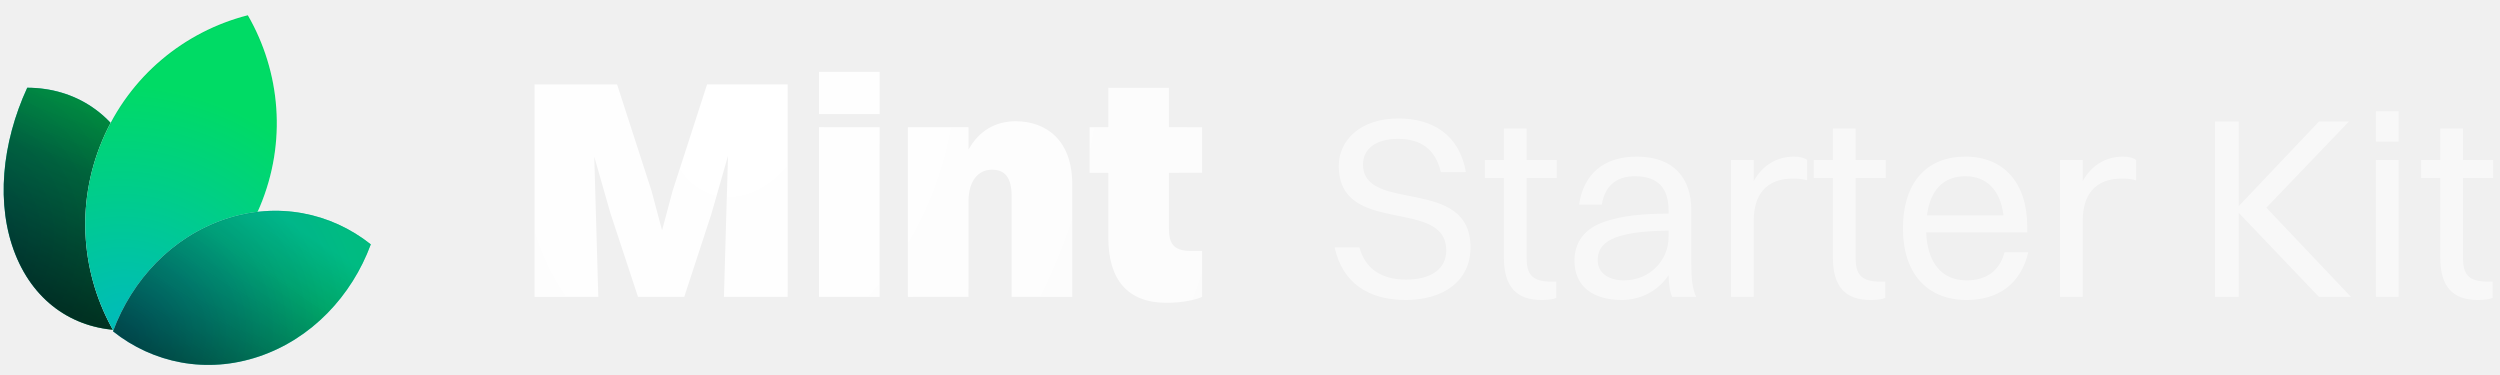
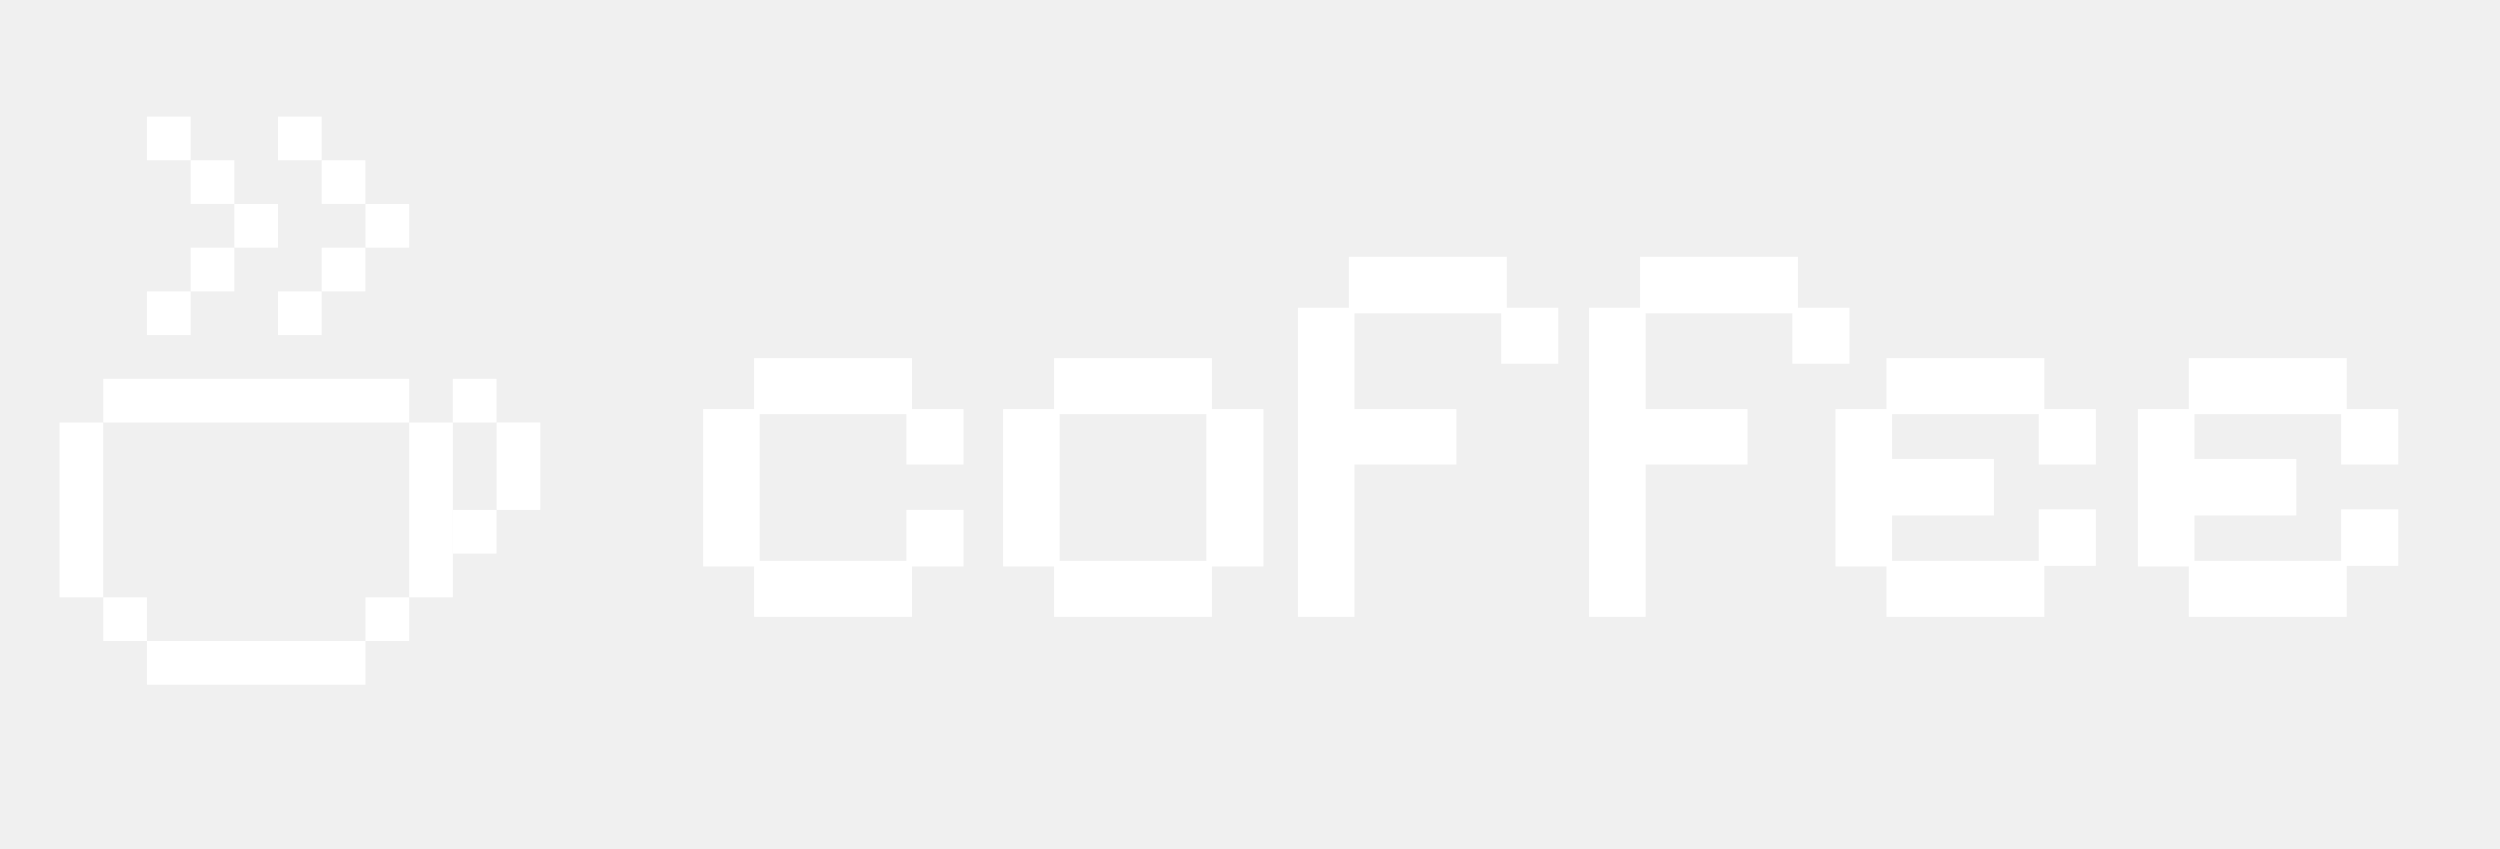
- <svg xmlns="http://www.w3.org/2000/svg" width="160" height="24" viewBox="0 0 160 24" fill="none">
-   <path d="M7.953 21.139C4.896 21.13 2.255 19.458 0.987 16.29C-0.28 13.121 0.109 9.163 1.744 5.615C4.801 5.624 7.442 7.296 8.71 10.465C9.977 13.633 9.588 17.591 7.953 21.139Z" fill="white" />
-   <path d="M7.953 21.139C4.896 21.13 2.255 19.458 0.987 16.29C-0.28 13.121 0.109 9.163 1.744 5.615C4.801 5.624 7.442 7.296 8.71 10.465C9.977 13.633 9.588 17.591 7.953 21.139Z" fill="url(#paint0_radial_115_109)" />
-   <path d="M7.953 21.139C4.896 21.13 2.255 19.458 0.987 16.29C-0.28 13.121 0.109 9.163 1.744 5.615C4.801 5.624 7.442 7.296 8.71 10.465C9.977 13.633 9.588 17.591 7.953 21.139Z" fill="black" fill-opacity="0.5" style="mix-blend-mode:hard-light" />
-   <path d="M7.953 21.139C4.896 21.13 2.255 19.458 0.987 16.29C-0.28 13.121 0.109 9.163 1.744 5.615C4.801 5.624 7.442 7.296 8.71 10.465C9.977 13.633 9.588 17.591 7.953 21.139Z" fill="url(#paint1_linear_115_109)" fill-opacity="0.5" style="mix-blend-mode:hard-light" />
-   <path d="M7.935 21.111C4.897 21.096 2.274 19.431 1.013 16.279C-0.248 13.124 0.136 9.182 1.762 5.643C4.8 5.659 7.423 7.324 8.684 10.476C9.945 13.63 9.561 17.572 7.935 21.111Z" stroke="url(#paint2_linear_115_109)" stroke-opacity="0.05" stroke-width="0.056" />
-   <path d="M7.31 21.257C11.354 20.221 14.884 17.375 16.628 13.236C18.373 9.097 17.945 4.587 15.86 0.976C11.816 2.012 8.287 4.858 6.542 8.998C4.797 13.137 5.225 17.646 7.31 21.257Z" fill="white" />
-   <path d="M7.31 21.257C11.354 20.221 14.884 17.375 16.628 13.236C18.373 9.097 17.945 4.587 15.86 0.976C11.816 2.012 8.287 4.858 6.542 8.998C4.797 13.137 5.225 17.646 7.31 21.257Z" fill="url(#paint3_radial_115_109)" />
-   <path d="M16.602 13.225C14.864 17.349 11.351 20.187 7.324 21.225C5.253 17.624 4.829 13.132 6.568 9.009C8.306 4.885 11.819 2.047 15.846 1.009C17.918 4.61 18.341 9.101 16.602 13.225Z" stroke="url(#paint4_linear_115_109)" stroke-opacity="0.05" stroke-width="0.056" />
-   <path d="M7.234 21.207C9.789 23.237 13.21 23.951 16.577 22.814C19.944 21.677 22.506 18.945 23.73 15.638C21.175 13.608 17.754 12.894 14.387 14.031C11.02 15.168 8.458 17.901 7.234 21.207Z" fill="white" />
-   <path d="M7.234 21.207C9.789 23.237 13.21 23.951 16.577 22.814C19.944 21.677 22.506 18.945 23.73 15.638C21.175 13.608 17.754 12.894 14.387 14.031C11.02 15.168 8.458 17.901 7.234 21.207Z" fill="url(#paint5_radial_115_109)" />
-   <path d="M7.234 21.207C9.789 23.237 13.21 23.951 16.577 22.814C19.944 21.677 22.506 18.945 23.73 15.638C21.175 13.608 17.754 12.894 14.387 14.031C11.02 15.168 8.458 17.901 7.234 21.207Z" fill="black" fill-opacity="0.2" style="mix-blend-mode:hard-light" />
-   <path d="M7.234 21.207C9.789 23.237 13.21 23.951 16.577 22.814C19.944 21.677 22.506 18.945 23.73 15.638C21.175 13.608 17.754 12.894 14.387 14.031C11.02 15.168 8.458 17.901 7.234 21.207Z" fill="url(#paint6_linear_115_109)" fill-opacity="0.5" style="mix-blend-mode:hard-light" />
-   <path d="M16.568 22.787C13.218 23.918 9.814 23.212 7.267 21.198C8.492 17.907 11.044 15.189 14.396 14.058C17.747 12.927 21.15 13.633 23.697 15.648C22.472 18.938 19.92 21.656 16.568 22.787Z" stroke="url(#paint7_linear_115_109)" stroke-opacity="0.05" stroke-width="0.056" />
-   <path d="M34.212 19V5.4H39.492L41.692 12.2L42.372 14.74L43.052 12.2L45.252 5.4H50.412V19H46.332L46.592 9.98L45.532 13.68L43.792 19H40.832L39.052 13.6L38.032 10.02L38.292 19H34.212ZM52.416 7.3V4.6H56.295V7.3H52.416ZM52.416 19V8.14H56.295V19H52.416ZM58.104 19V8.14H61.984V9.58C62.664 8.34 63.744 7.76 65.004 7.76C66.964 7.76 68.624 8.98 68.624 11.78V19H64.744V12.56C64.744 11.34 64.304 10.86 63.484 10.86C62.604 10.86 61.984 11.58 61.984 12.88V19H58.104ZM70.933 15.22V11.06H69.733V8.14H70.933V5.62H74.813V8.14H76.933V11.06H74.813V14.6C74.813 15.5 75.033 16.06 76.213 16.06H76.933V19C76.493 19.2 75.673 19.38 74.653 19.38C72.153 19.38 70.933 17.88 70.933 15.22Z" fill="url(#paint8_radial_115_109)" />
-   <path d="M87.232 10.519C87.232 13.687 94.112 11.229 94.112 15.832C94.112 17.994 92.364 19.198 89.971 19.198C87.562 19.198 85.912 18.093 85.417 15.832H87.001C87.364 17.169 88.371 17.895 89.987 17.895C91.671 17.895 92.561 17.152 92.561 16.03C92.561 12.598 85.681 15.155 85.681 10.618C85.681 9.001 87.034 7.582 89.509 7.582C91.671 7.582 93.403 8.621 93.816 11.014H92.215C91.868 9.529 90.912 8.886 89.476 8.886C88.057 8.886 87.232 9.529 87.232 10.519ZM96.25 16.476V11.393H95.029V10.239H96.25V8.226H97.702V10.239H99.632V11.393H97.702V16.476C97.702 17.532 98.015 18.026 99.302 18.026H99.599V19.066C99.434 19.148 99.071 19.198 98.659 19.198C97.025 19.198 96.25 18.323 96.25 16.476ZM102.516 13.093H101.064C101.345 11.162 102.615 10.024 104.76 10.024C107.103 10.024 108.242 11.393 108.242 13.44V16.888C108.242 17.895 108.324 18.521 108.555 19H107.021C106.856 18.654 106.806 18.142 106.79 17.614C106.047 18.72 104.859 19.198 103.803 19.198C101.988 19.198 100.767 18.357 100.767 16.69C100.767 15.486 101.427 14.611 102.714 14.182C103.902 13.786 105.107 13.687 106.79 13.671V13.473C106.79 12.053 106.13 11.278 104.628 11.278C103.374 11.278 102.698 11.971 102.516 13.093ZM102.252 16.657C102.252 17.465 102.929 17.944 103.952 17.944C105.569 17.944 106.79 16.674 106.79 15.172V14.759C103.061 14.793 102.252 15.585 102.252 16.657ZM110.787 19V10.239H112.239V11.591C112.833 10.519 113.774 10.024 114.83 10.024C115.176 10.024 115.49 10.107 115.655 10.239V11.542C115.407 11.46 115.094 11.427 114.747 11.427C112.998 11.427 112.239 12.515 112.239 14.1V19H110.787ZM117.305 16.476V11.393H116.084V10.239H117.305V8.226H118.757V10.239H120.688V11.393H118.757V16.476C118.757 17.532 119.071 18.026 120.358 18.026H120.655V19.066C120.49 19.148 120.127 19.198 119.714 19.198C118.081 19.198 117.305 18.323 117.305 16.476ZM129.809 16.145C129.33 18.192 127.862 19.198 125.865 19.198C123.324 19.198 121.79 17.482 121.79 14.627C121.79 11.658 123.324 10.024 125.783 10.024C128.258 10.024 129.743 11.723 129.743 14.512V14.875H123.275C123.357 16.838 124.281 17.944 125.865 17.944C127.103 17.944 127.977 17.35 128.291 16.145H129.809ZM125.783 11.278C124.38 11.278 123.539 12.152 123.324 13.786H128.225C128.027 12.169 127.152 11.278 125.783 11.278ZM131.843 19V10.239H133.295V11.591C133.889 10.519 134.829 10.024 135.885 10.024C136.232 10.024 136.545 10.107 136.71 10.239V11.542C136.463 11.46 136.149 11.427 135.803 11.427C134.054 11.427 133.295 12.515 133.295 14.1V19H131.843ZM141.763 19V7.78H143.281V13.192L148.413 7.78H150.327L145.047 13.291L150.459 19H148.413L143.281 13.621V19H141.763ZM152.06 9.067V7.12H153.512V9.067H152.06ZM152.06 19V10.239H153.512V19H152.06ZM156.178 16.476V11.393H154.957V10.239H156.178V8.226H157.63V10.239H159.56V11.393H157.63V16.476C157.63 17.532 157.943 18.026 159.23 18.026H159.527V19.066C159.362 19.148 158.999 19.198 158.587 19.198C156.953 19.198 156.178 18.323 156.178 16.476Z" fill="white" fill-opacity="0.55" />
+ <svg xmlns="http://www.w3.org/2000/svg" width="168" height="57" viewBox="0 0 168 57" fill="none">
+   <g clip-path="url(#clip0_4690_672)">
+     <rect x="6.938" y="28.392" width="11.748" height="2.937" rx="0.013" transform="rotate(90 6.9375 28.3916)" fill="white" />
+     <rect x="30.434" y="28.392" width="11.748" height="2.937" rx="0.013" transform="rotate(90 30.4336 28.3916)" fill="white" />
+     <rect x="9.875" y="43.077" width="14.685" height="2.937" rx="0.013" fill="white" />
+     <rect width="2.937" height="2.937" rx="0.013" transform="matrix(-1 0 0 1 9.875 40.1396)" fill="white" />
+     <rect width="2.937" height="2.937" rx="0.013" transform="matrix(-1 0 0 1 12.8125 19.5811)" fill="white" />
+     <rect width="2.937" height="2.937" rx="0.013" transform="matrix(-1 0 0 1 21.6172 19.5811)" fill="white" />
+     <rect width="2.937" height="2.937" rx="0.013" transform="matrix(-1 0 0 1 15.748 16.6436)" fill="white" />
+     <rect width="2.937" height="2.937" rx="0.013" transform="matrix(-1 0 0 1 24.5547 16.6436)" fill="white" />
+     <rect width="2.937" height="2.937" rx="0.013" transform="matrix(-1 0 0 1 18.6836 13.707)" fill="white" />
+     <rect width="2.937" height="2.937" rx="0.013" transform="matrix(-1 0 0 1 27.4961 13.707)" fill="white" />
+     <rect width="2.937" height="2.937" rx="0.013" transform="matrix(-1 0 0 1 15.748 10.7695)" fill="white" />
+     <rect width="2.937" height="2.937" rx="0.013" transform="matrix(-1 0 0 1 24.5547 10.7695)" fill="white" />
+     <rect width="2.937" height="2.937" rx="0.013" transform="matrix(-1 0 0 1 12.8125 7.83496)" fill="white" />
+     <rect width="2.937" height="2.937" rx="0.013" transform="matrix(-1 0 0 1 21.6172 7.83496)" fill="white" />
+     <rect width="2.937" height="2.937" rx="0.013" transform="matrix(-1 0 0 1 27.4961 40.1396)" fill="white" />
+     <rect width="2.937" height="2.937" rx="0.013" transform="matrix(-1 0 0 1 33.3652 34.2656)" fill="white" />
+     <rect width="2.937" height="5.874" rx="0.013" transform="matrix(-1 0 0 1 36.3086 28.3916)" fill="white" />
+     <rect width="2.937" height="2.937" rx="0.013" transform="matrix(-1 0 0 1 33.3652 25.457)" fill="white" />
+     <rect x="6.938" y="25.457" width="20.558" height="2.937" rx="0.013" fill="white" />
+     <path d="M50.675 41.452V38.065H47.251V27.491H50.675V24.067H61.287V27.491H64.749V31.216H60.91V27.83H51.051V37.689H60.91V34.264H64.749V38.065H61.287V41.452H50.675ZM70.832 41.452V38.065H67.408V27.491H70.832V24.067H81.443V27.491H84.905V38.065H81.443V41.452H70.832ZM71.208 37.689H81.067V27.83H71.208V37.689Z" fill="white" />
+     <path d="M106.786 41.452V20.68H110.211V17.256H120.822V20.68H124.284V24.443H120.446V21.056H110.587V27.491H117.435V31.216H110.587V41.452H106.786Z" fill="white" />
+     <path d="M87.22 41.452V20.68H90.644V17.256H101.256V20.68H104.717V24.443H100.879V21.056H91.02V27.491H97.869V31.216H91.02V41.452H87.22Z" fill="white" />
+     <path d="M126.769 41.452V38.065H123.345V27.491H126.769V24.067H137.381V27.491H140.842V31.216H137.004V27.83H127.145V30.84H133.994V34.641H127.145V37.689H137.004V34.227H140.842V38.027H137.381V41.452H126.769Z" fill="white" />
+     <path d="M147.089 41.452V38.065H143.665V27.491H147.089V24.067H157.701V27.491H161.163V31.216H157.325V27.83H147.466V30.84H154.314V34.641H147.466V37.689H157.325V34.227H161.163V38.027H157.701V41.452H147.089Z" fill="white" />
+   </g>
  <defs>
-     <radialGradient id="paint0_radial_115_109" cx="0" cy="0" r="1" gradientUnits="userSpaceOnUse" gradientTransform="translate(-3.00503 15.023) rotate(-10.029) scale(17.9572 17.784)">
-       <stop stop-color="#00B0BB" />
-       <stop offset="1" stop-color="#00DB65" />
-     </radialGradient>
-     <linearGradient id="paint1_linear_115_109" x1="7.39" y1="4.813" x2="1.63" y2="18.689" gradientUnits="userSpaceOnUse">
-       <stop stop-color="#18E299" />
-       <stop offset="1" />
-     </linearGradient>
-     <linearGradient id="paint2_linear_115_109" x1="7.948" y1="8.016" x2="1.761" y2="18.746" gradientUnits="userSpaceOnUse">
-       <stop />
-       <stop offset="1" stop-opacity="0" />
-     </linearGradient>
-     <radialGradient id="paint3_radial_115_109" cx="0" cy="0" r="1" gradientUnits="userSpaceOnUse" gradientTransform="translate(8.11404 20.8822) rotate(-75.7542) scale(21.6246 23.7772)">
-       <stop stop-color="#00BBBB" />
-       <stop offset="0.713" stop-color="#00DB65" />
-     </radialGradient>
-     <linearGradient id="paint4_linear_115_109" x1="7.602" y1="5.871" x2="15.556" y2="16.372" gradientUnits="userSpaceOnUse">
-       <stop />
-       <stop offset="1" stop-opacity="0" />
-     </linearGradient>
-     <radialGradient id="paint5_radial_115_109" cx="0" cy="0" r="1" gradientUnits="userSpaceOnUse" gradientTransform="translate(7.84537 21.5181) rotate(-20.3525) scale(18.5603 17.32)">
-       <stop stop-color="#00B0BB" />
-       <stop offset="1" stop-color="#00DB65" />
-     </radialGradient>
-     <linearGradient id="paint6_linear_115_109" x1="16.808" y1="13.007" x2="10.041" y2="22.994" gradientUnits="userSpaceOnUse">
-       <stop stop-color="#00B1BC" />
-       <stop offset="1" />
-     </linearGradient>
-     <linearGradient id="paint7_linear_115_109" x1="16.808" y1="13.007" x2="14.169" y2="23.841" gradientUnits="userSpaceOnUse">
-       <stop />
-       <stop offset="1" stop-opacity="0" />
-     </linearGradient>
-     <radialGradient id="paint8_radial_115_109" cx="0" cy="0" r="1" gradientUnits="userSpaceOnUse" gradientTransform="translate(47.2781 7) rotate(19.0047) scale(67.5582 85.7506)">
-       <stop stop-color="white" />
-       <stop offset="1" stop-color="white" stop-opacity="0.5" />
-     </radialGradient>
+     <clipPath id="clip0_4690_672">
+       <rect width="168" height="57" fill="white" />
+     </clipPath>
  </defs>
</svg>
